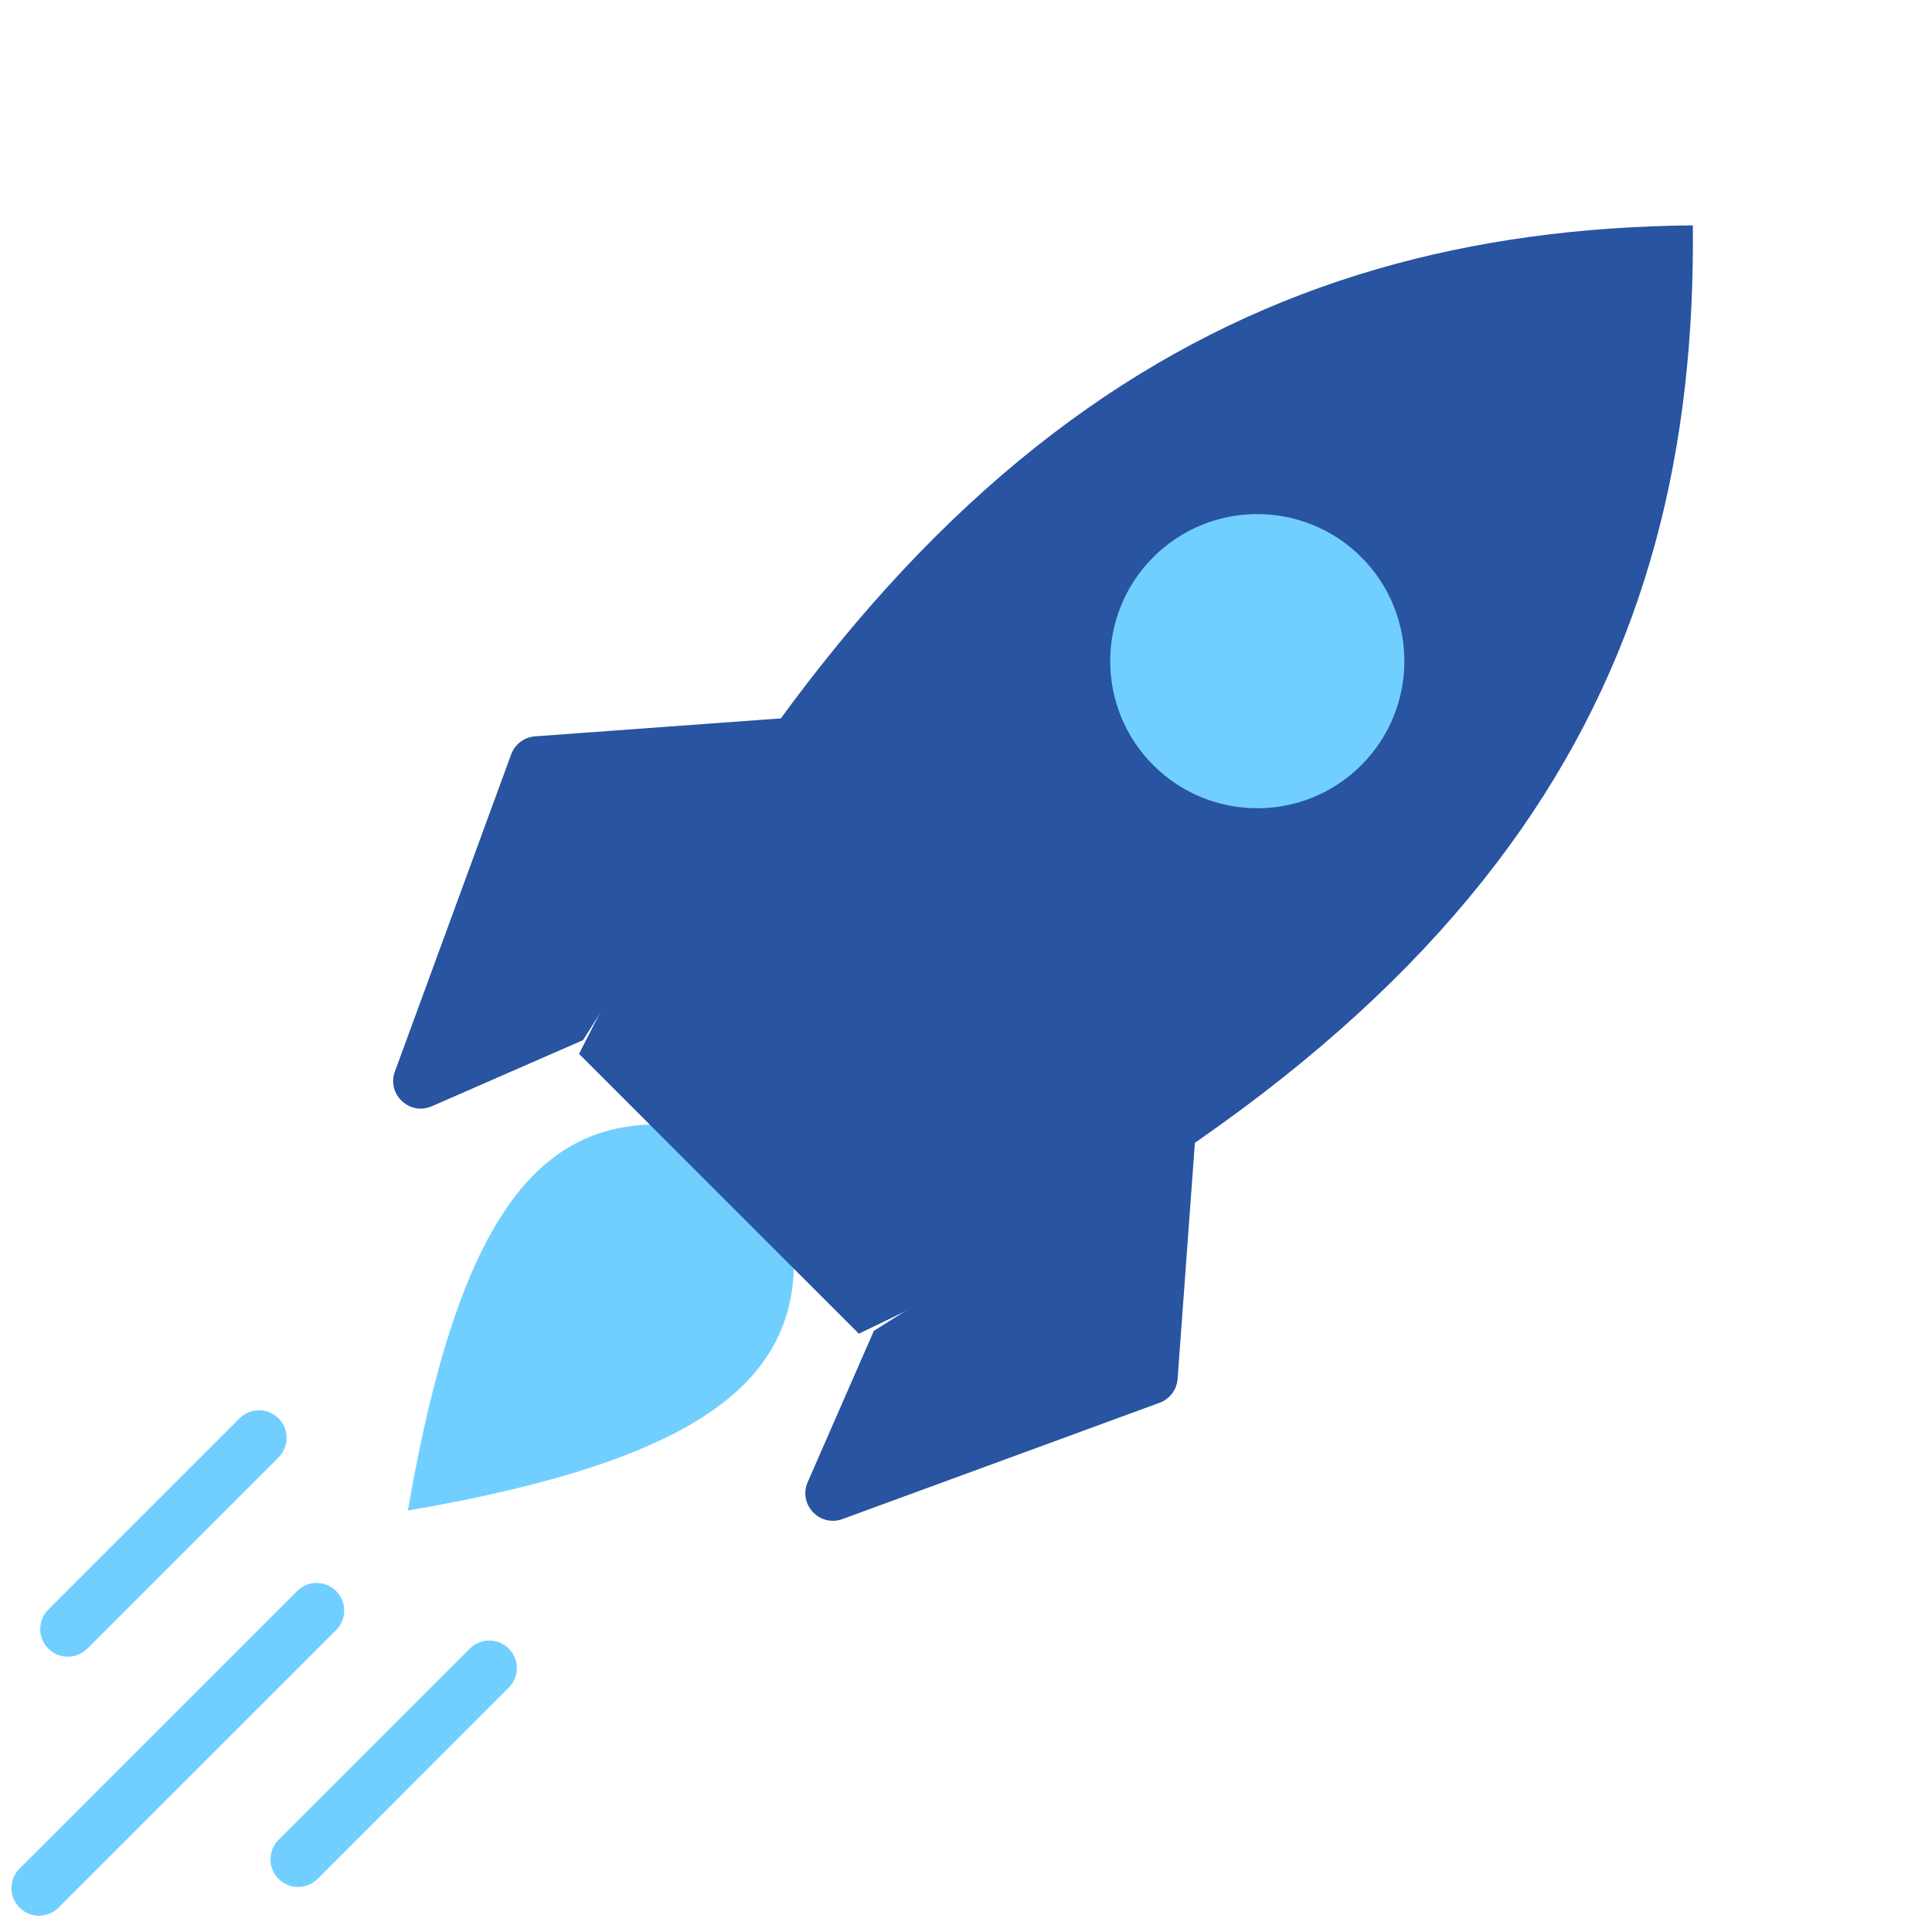
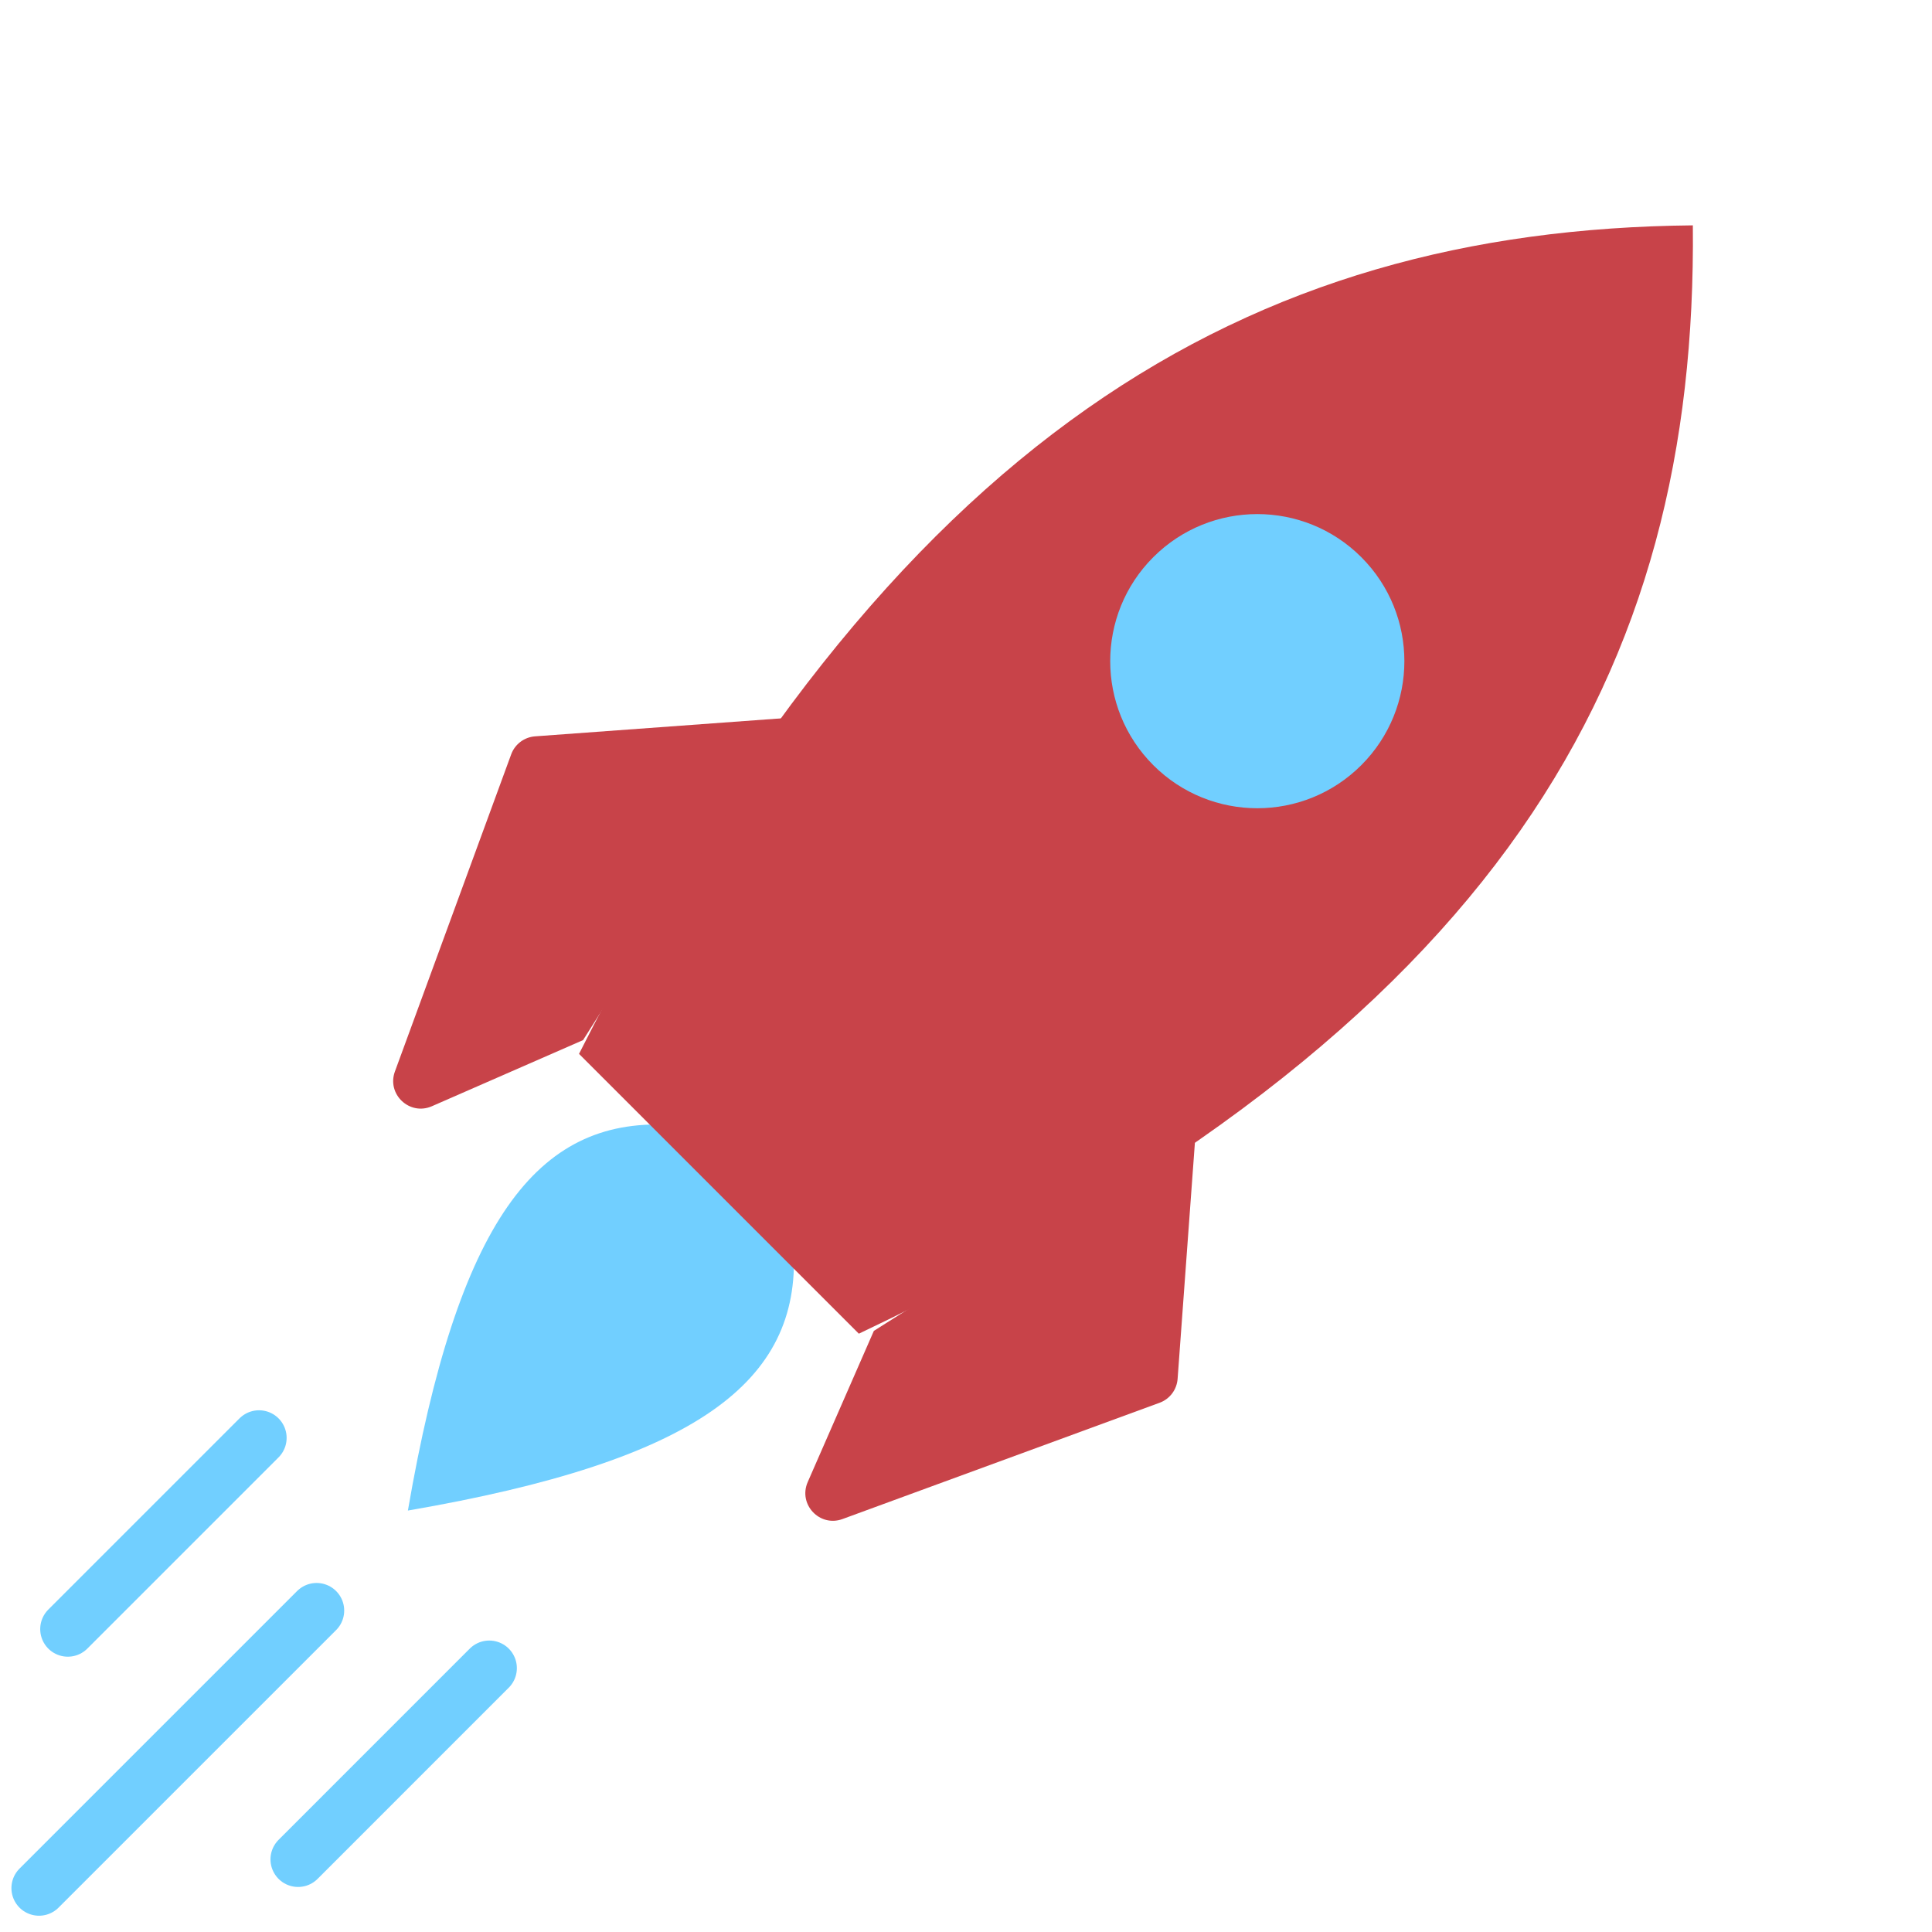
<svg xmlns="http://www.w3.org/2000/svg" width="70" height="70" viewBox="0 0 70 70" fill="none">
  <path d="M14.779 54.73C16.588 44.224 19.458 40.525 24.201 40.752L28.757 45.309C28.984 50.052 25.286 52.922 14.779 54.73Z" fill="#71CFFF" />
-   <path d="M20.979 38.184C32.31 15.719 45.272 8.324 61.335 8.165C61.495 24.228 54.576 37.189 31.117 48.322L20.979 38.184Z" fill="#2854A1" />
+   <path d="M20.979 38.184C32.31 15.719 45.272 8.324 61.335 8.165C61.495 24.228 54.576 37.189 31.117 48.322L20.979 38.184Z" fill="#c84349" />
  <circle cx="45.554" cy="23.955" r="5.329" transform="rotate(45 45.5538 23.9553)" fill="#71CFFF" />
-   <path d="M42.667 49.959L43.335 40.835L31.661 48.221L29.265 53.698C28.912 54.505 29.698 55.341 30.525 55.038L42.014 50.825C42.383 50.69 42.638 50.351 42.667 49.959Z" fill="#2854A1" />
-   <path d="M19.387 26.679L28.511 26.012L21.126 37.685L15.648 40.081C14.842 40.434 14.005 39.648 14.309 38.821L18.521 27.332C18.656 26.963 18.995 26.708 19.387 26.679Z" fill="#2854A1" />
+   <path d="M42.667 49.959L43.335 40.835L31.661 48.221L29.265 53.698C28.912 54.505 29.698 55.341 30.525 55.038L42.014 50.825C42.383 50.69 42.638 50.351 42.667 49.959Z" fill="#c84349" />
+   <path d="M19.387 26.679L28.511 26.012L21.126 37.685L15.648 40.081C14.842 40.434 14.005 39.648 14.309 38.821L18.521 27.332C18.656 26.963 18.995 26.708 19.387 26.679Z" fill="#c84349" />
  <line x1="9.385" y1="52.097" x2="2.457" y2="59.025" stroke="#71CFFF" stroke-width="2" stroke-linecap="round" stroke-linejoin="round" />
  <line x1="11.471" y1="58.354" x2="1.414" y2="68.41" stroke="#71CFFF" stroke-width="2" stroke-linecap="round" stroke-linejoin="round" />
  <line x1="17.727" y1="60.44" x2="10.8" y2="67.368" stroke="#71CFFF" stroke-width="2" stroke-linecap="round" stroke-linejoin="round" />
</svg>
